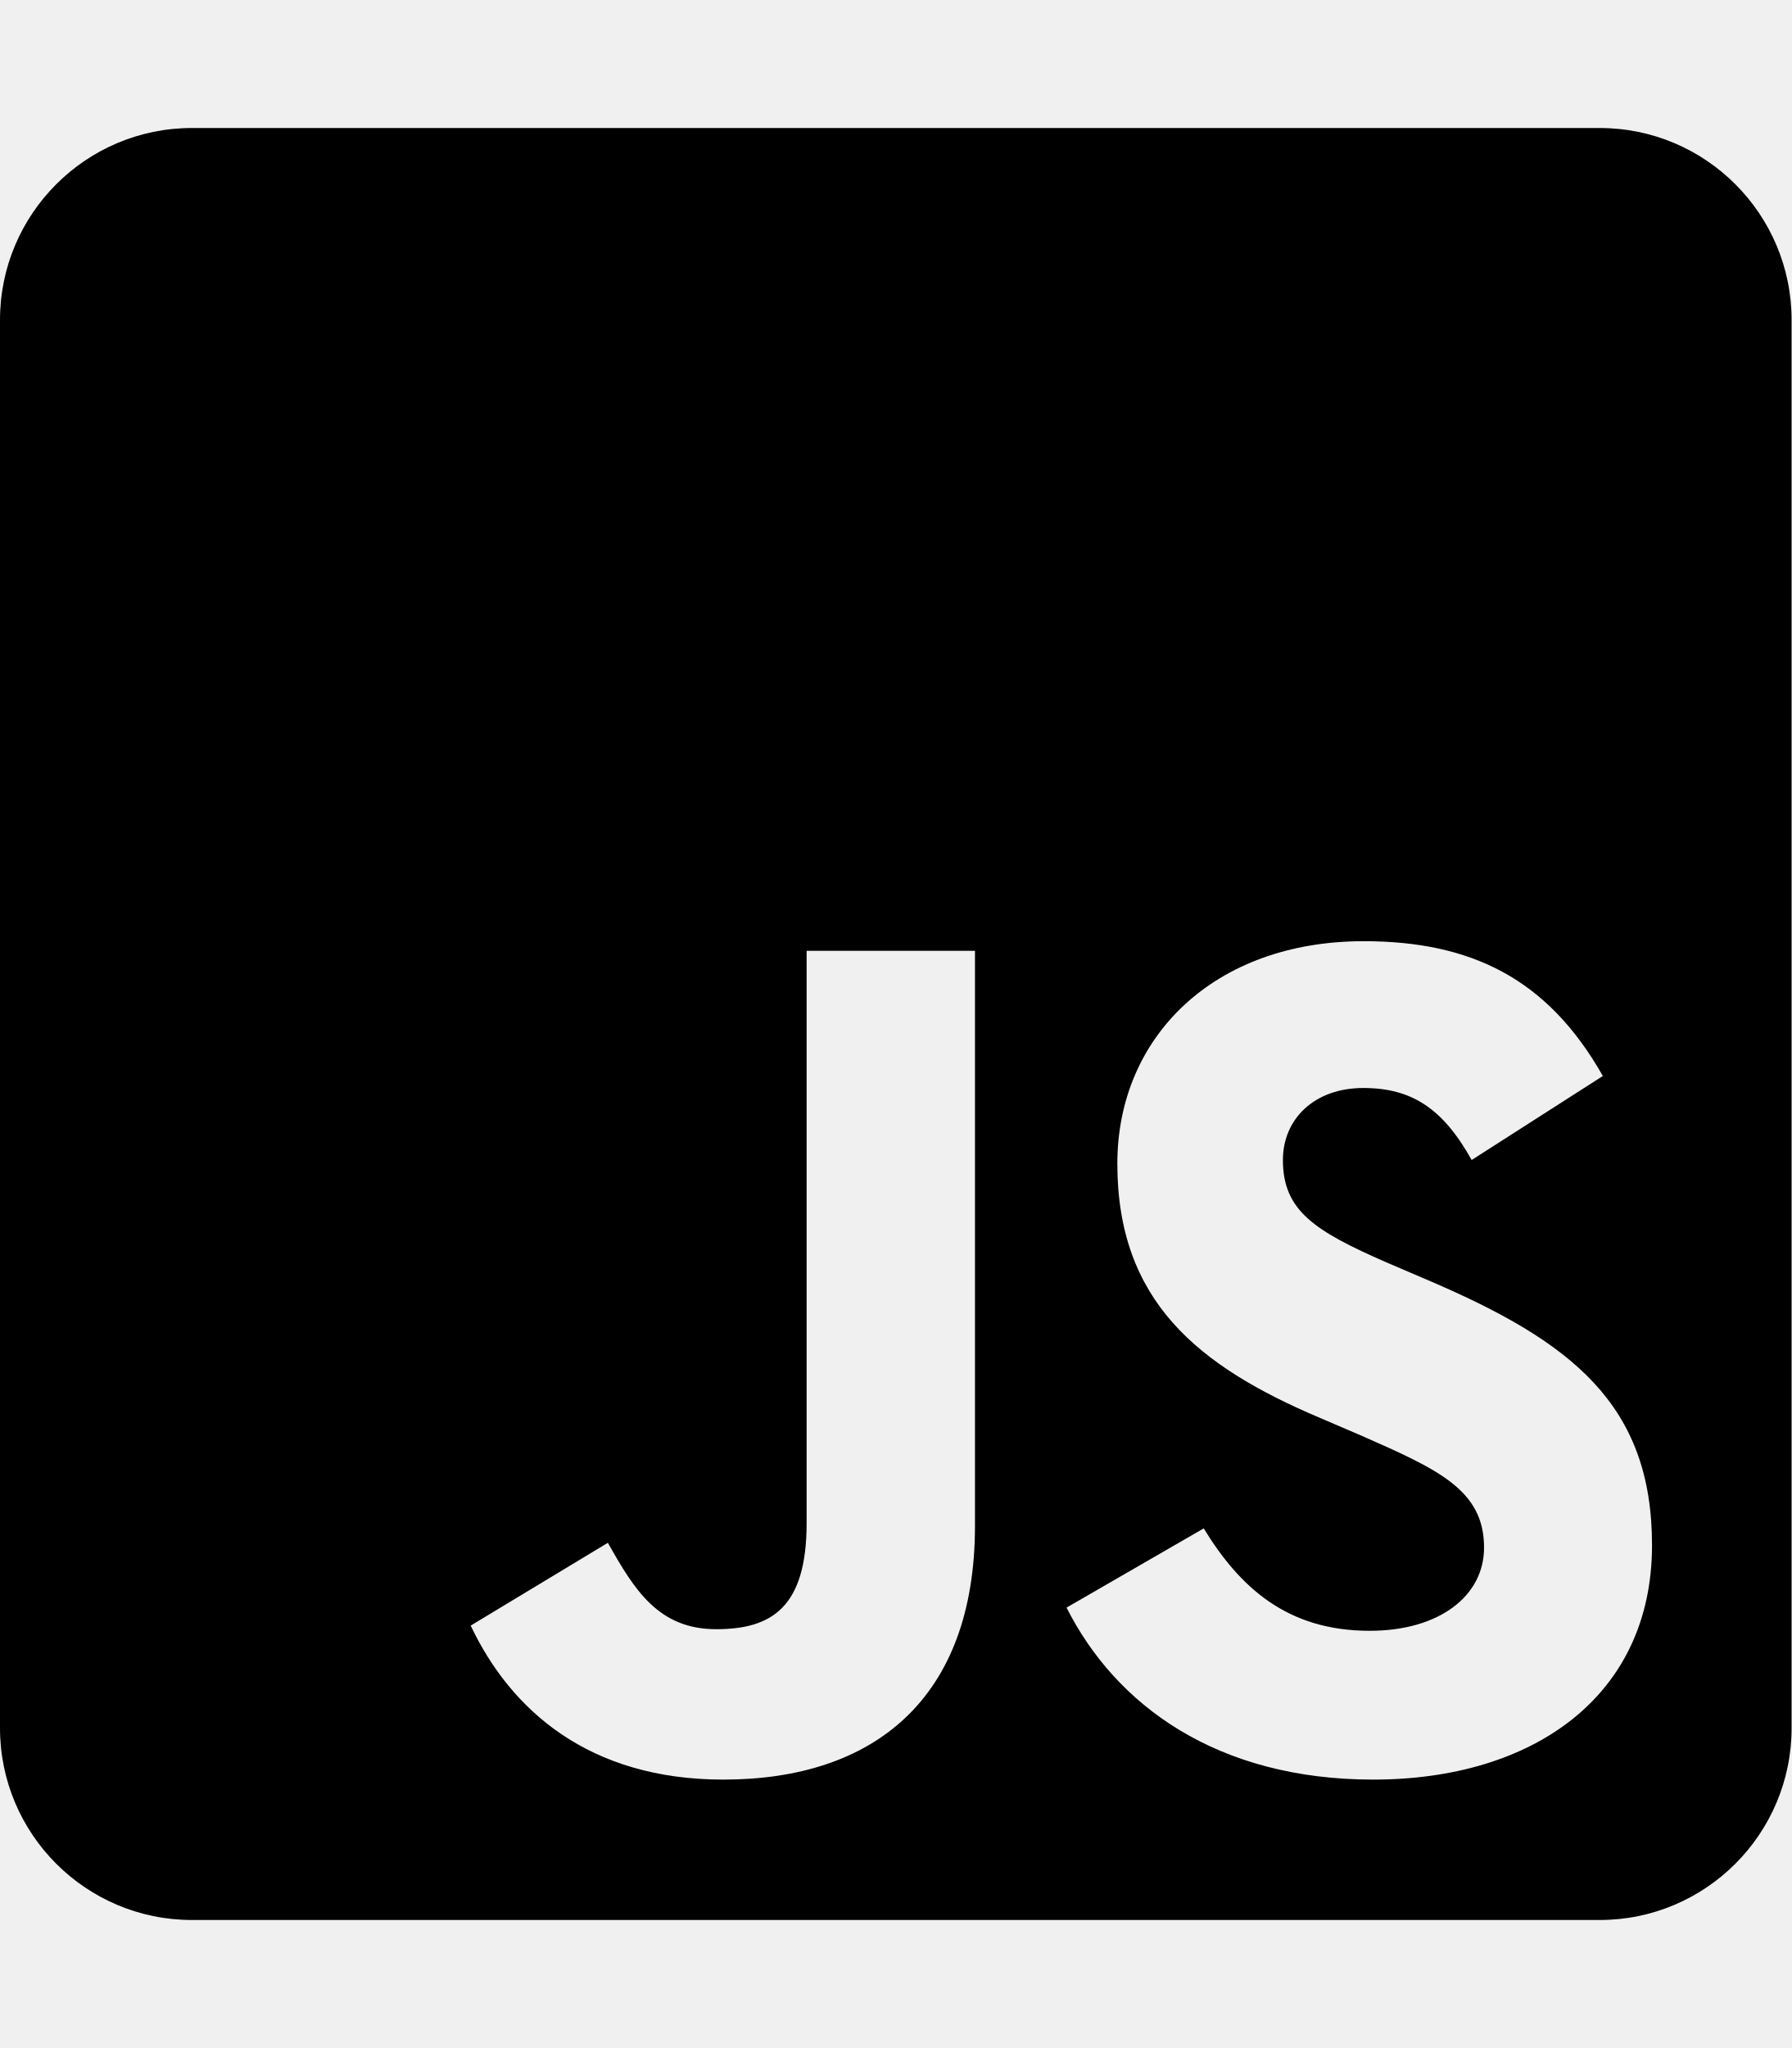
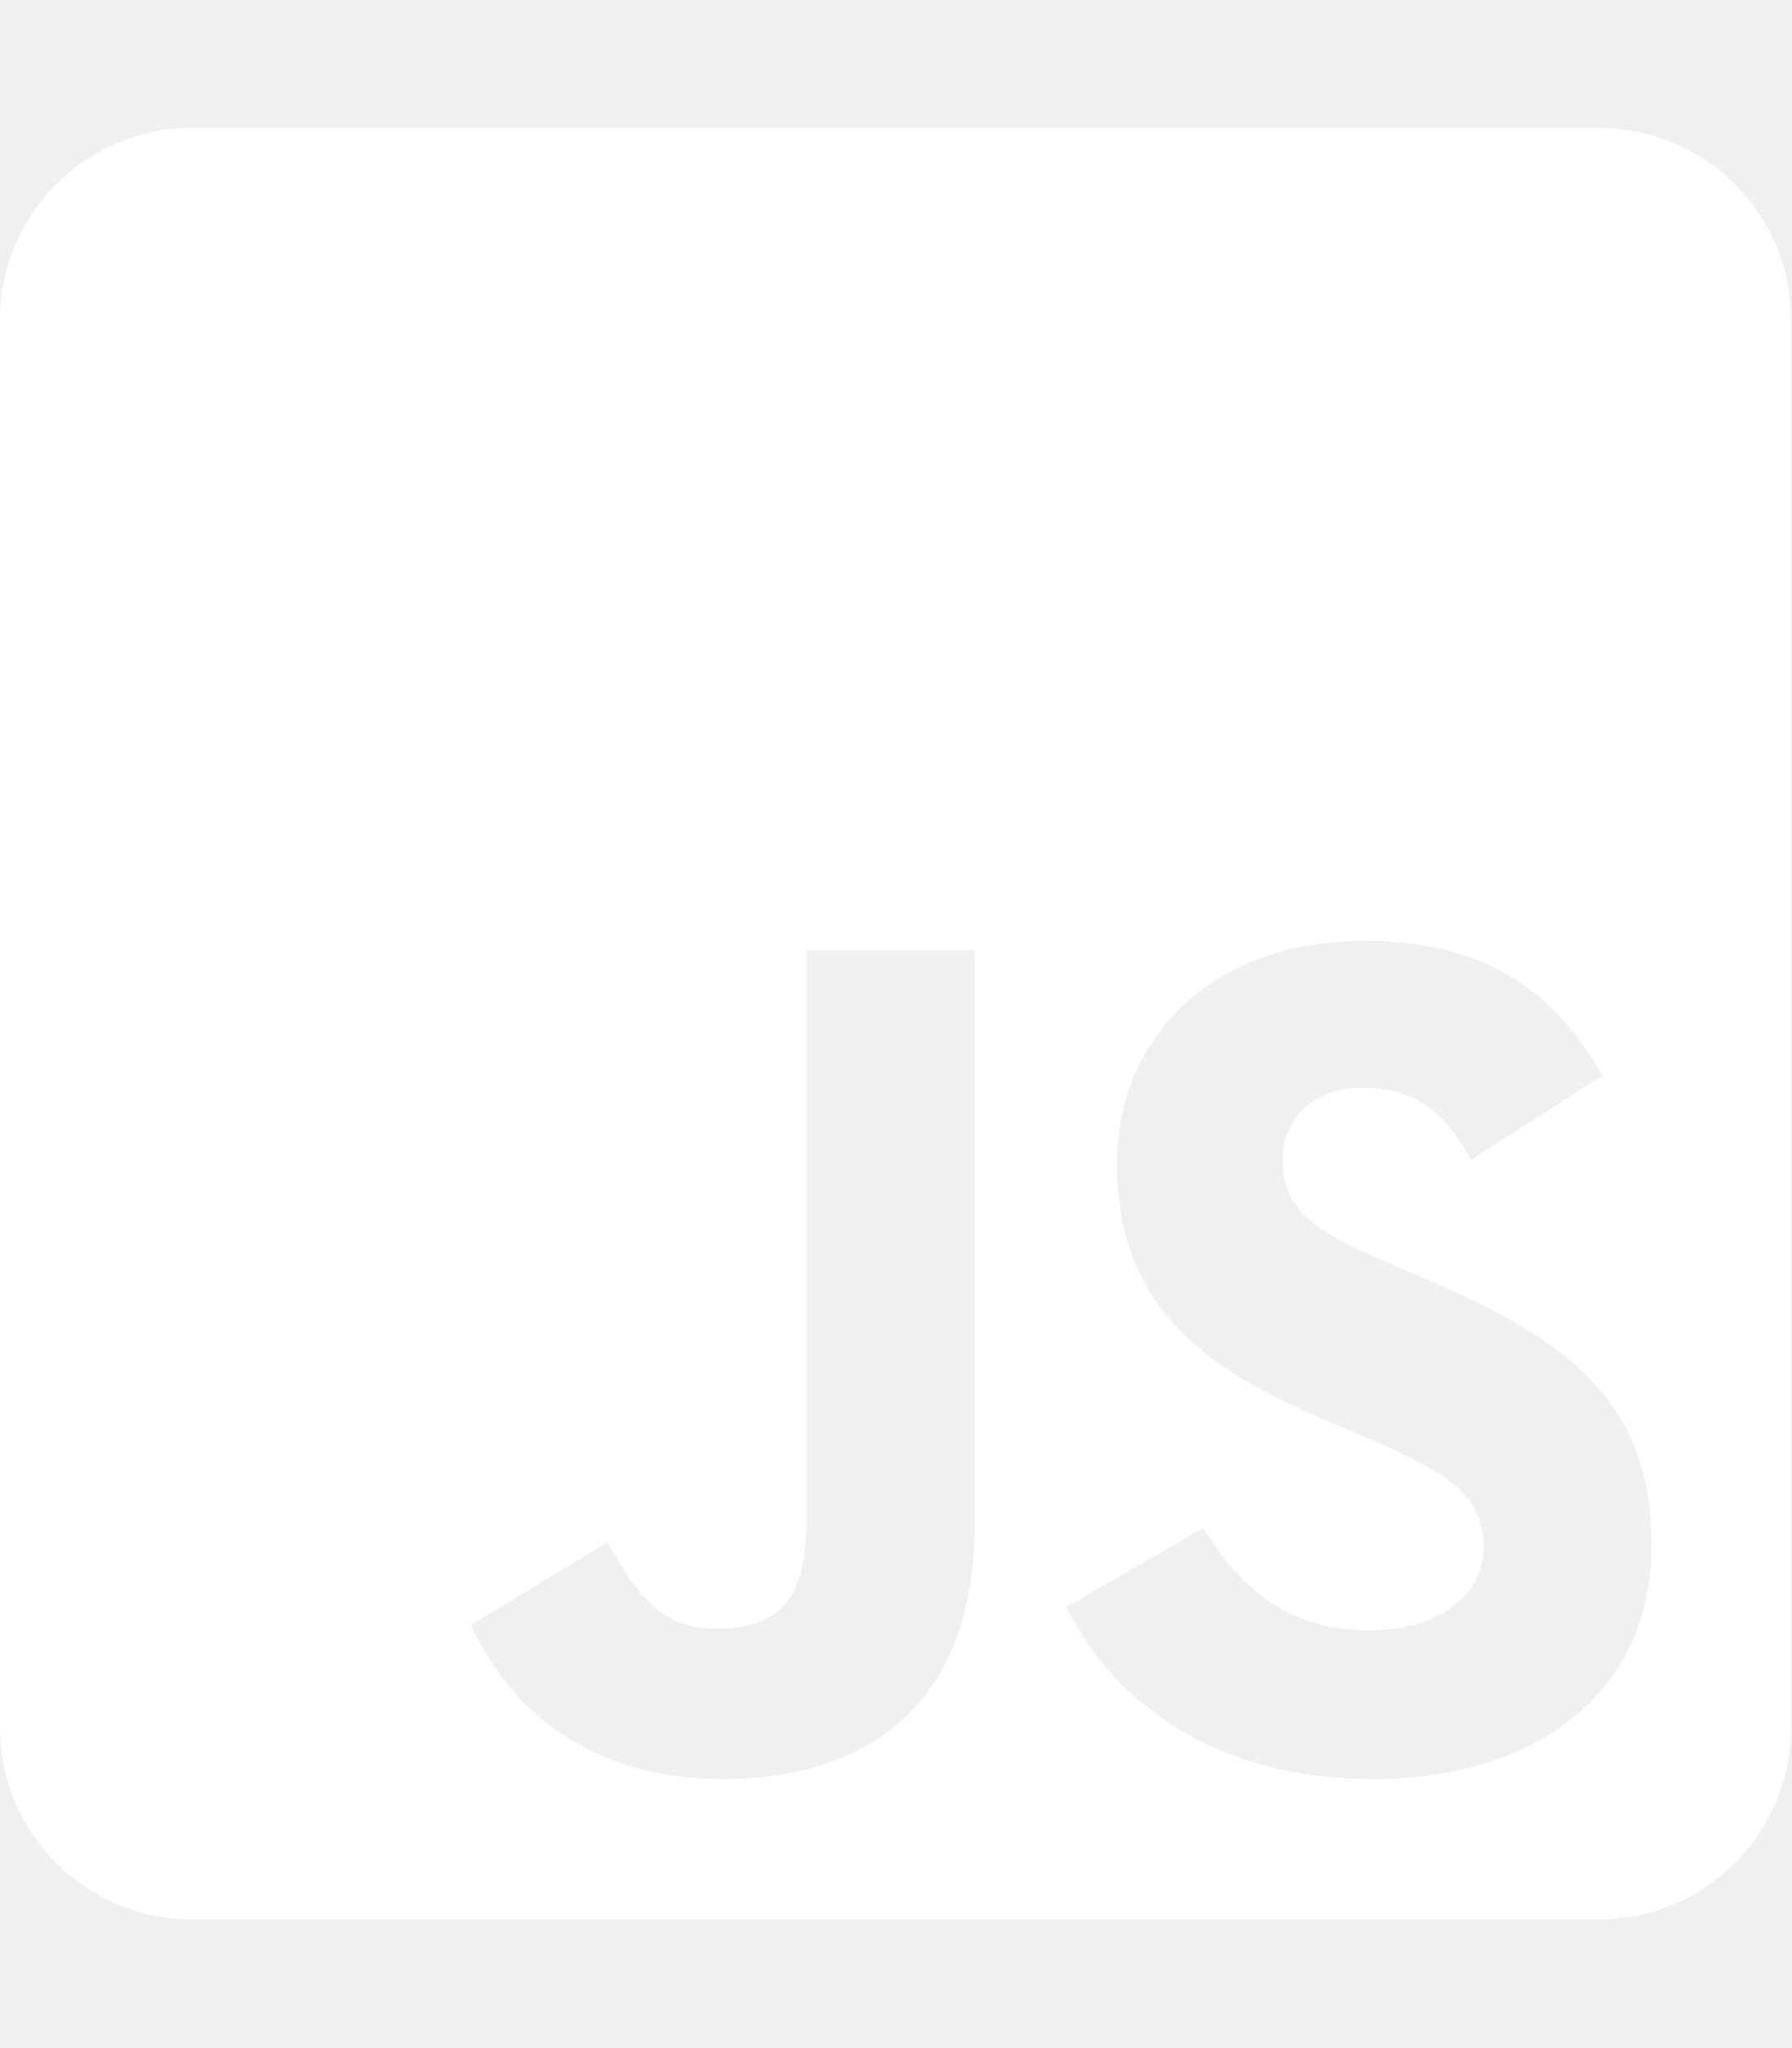
- <svg xmlns="http://www.w3.org/2000/svg" viewBox="0 0 448 512">
-   <path d="M400 32H48C21.5 32 0 53.5 0 80v352c0 26.5 21.5 48 48 48h352c26.5 0 48-21.5 48-48V80c0-26.5-21.5-48-48-48zM243.8 381.4c0 43.6-25.6 63.5-62.9 63.5-33.7 0-53.2-17.4-63.2-38.5l34.3-20.7c6.6 11.7 12.6 21.6 27.1 21.6 13.8 0 22.6-5.4 22.6-26.5V237.7h42.1v143.7zm99.6 63.5c-39.1 0-64.4-18.6-76.7-43l34.3-19.8c9 14.7 20.8 25.6 41.5 25.6 17.4 0 28.6-8.7 28.6-20.8 0-14.4-11.4-19.5-30.7-28l-10.5-4.5c-30.4-12.9-50.5-29.2-50.5-63.5 0-31.6 24.1-55.6 61.6-55.6 26.8 0 46 9.3 59.8 33.7L368 290c-7.2-12.9-15-18-27.1-18-12.3 0-20.1 7.8-20.1 18 0 12.6 7.8 17.7 25.9 25.6l10.5 4.5c35.8 15.3 55.9 31 55.9 66.2 0 37.8-29.8 58.6-69.7 58.6z" />
+ <svg xmlns="http://www.w3.org/2000/svg" width="100%" height="100%" viewBox="0 0 1867 2134" version="1.1" xml:space="preserve" style="fill-rule:evenodd;clip-rule:evenodd;stroke-linejoin:round;stroke-miterlimit:2;">
+   <path d="M1666.67,133.333l-1466.67,0c-110.417,0 -200,89.584 -200,200l0,1466.67c0,110.417 89.583,200 200,200l1466.67,0c110.416,0 200,-89.583 200,-200l-0,-1466.67c-0,-110.416 -89.584,-200 -200,-200Zm-650.834,1455.83c0,181.666 -106.666,264.583 -262.083,264.583c-140.417,0 -221.667,-72.5 -263.333,-160.417l142.916,-86.25c27.5,48.75 52.5,90 112.917,90c57.5,0 94.167,-22.5 94.167,-110.416l-0,-596.25l175.416,-0l0,598.75Zm415,264.583c-162.916,-0 -268.333,-77.5 -319.583,-179.167l142.917,-82.5c37.5,61.25 86.666,106.667 172.916,106.667c72.5,-0 119.167,-36.25 119.167,-86.667c0,-60 -47.5,-81.25 -127.917,-116.666l-43.75,-18.75c-126.666,-53.75 -210.416,-121.667 -210.416,-264.584c-0,-131.666 100.416,-231.666 256.666,-231.666c111.667,-0 191.667,38.75 249.167,140.416l-136.667,87.5c-30,-53.75 -62.5,-75 -112.916,-75c-51.25,0 -83.75,32.5 -83.75,75c-0,52.5 32.5,73.75 107.916,106.667l43.75,18.75c149.167,63.75 232.917,129.167 232.917,275.833c0,157.5 -124.167,244.167 -290.417,244.167Z" style="fill:#fff;fill-rule:nonzero;" />
</svg>
